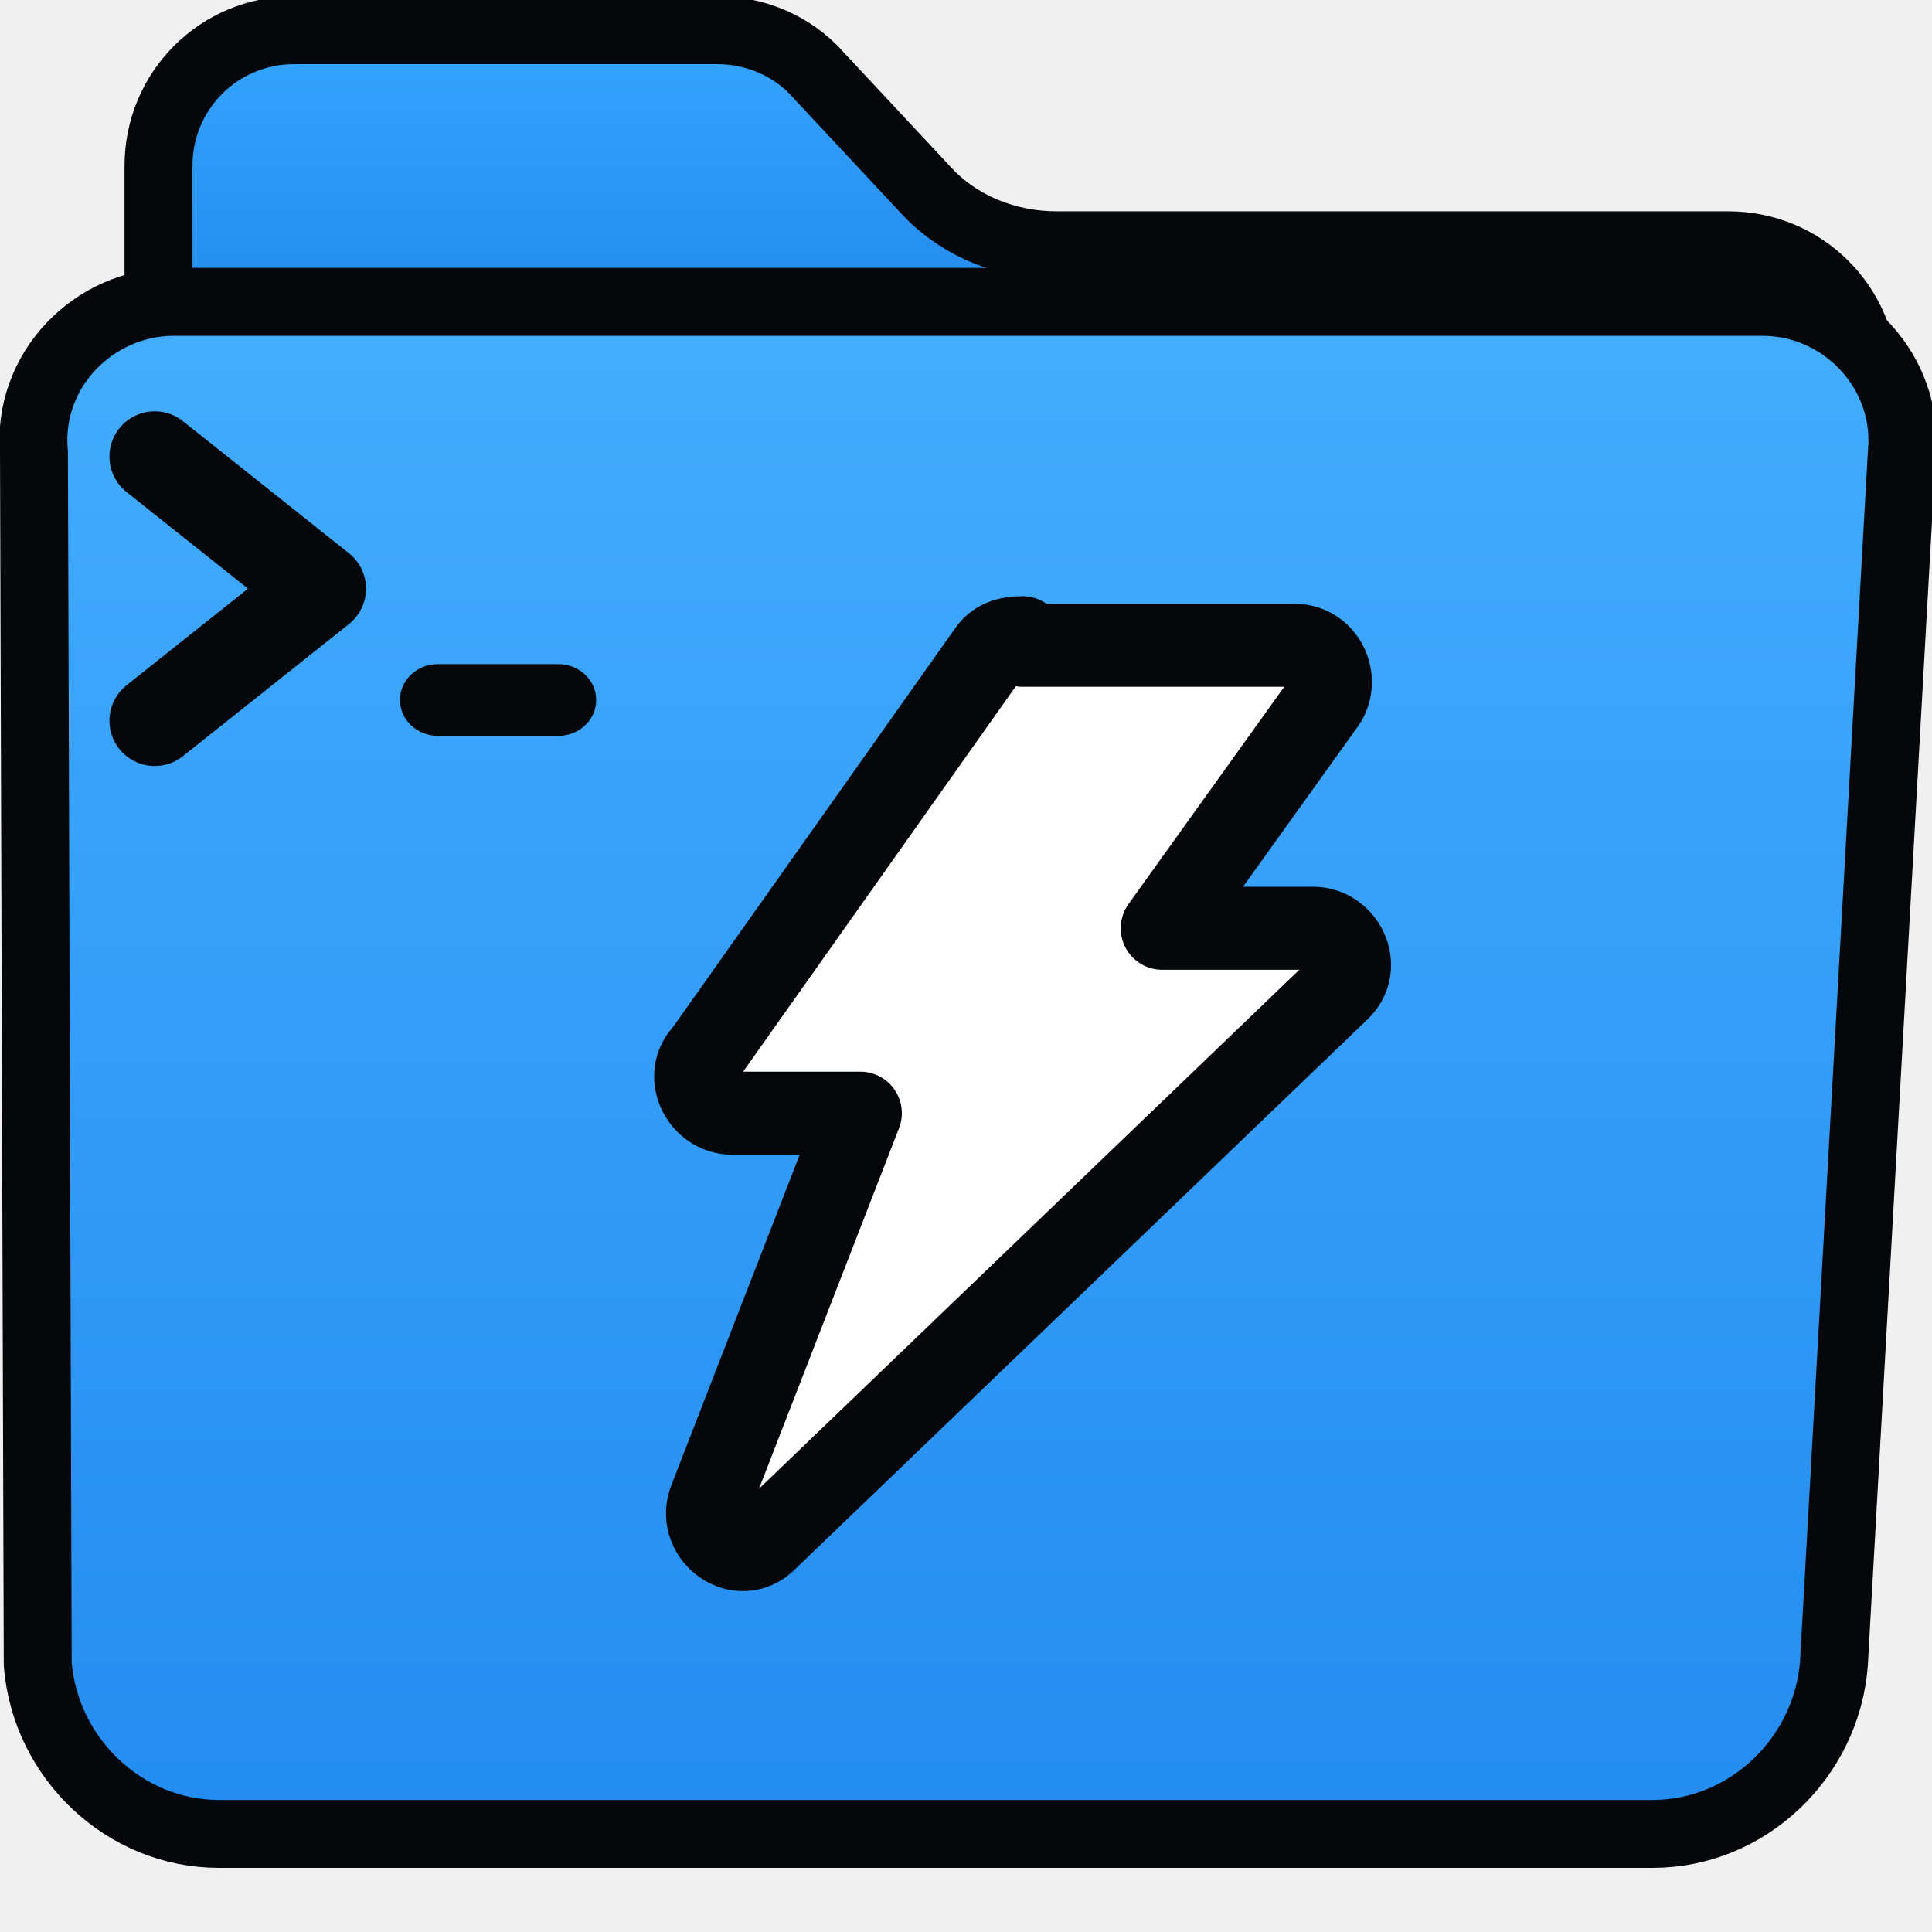
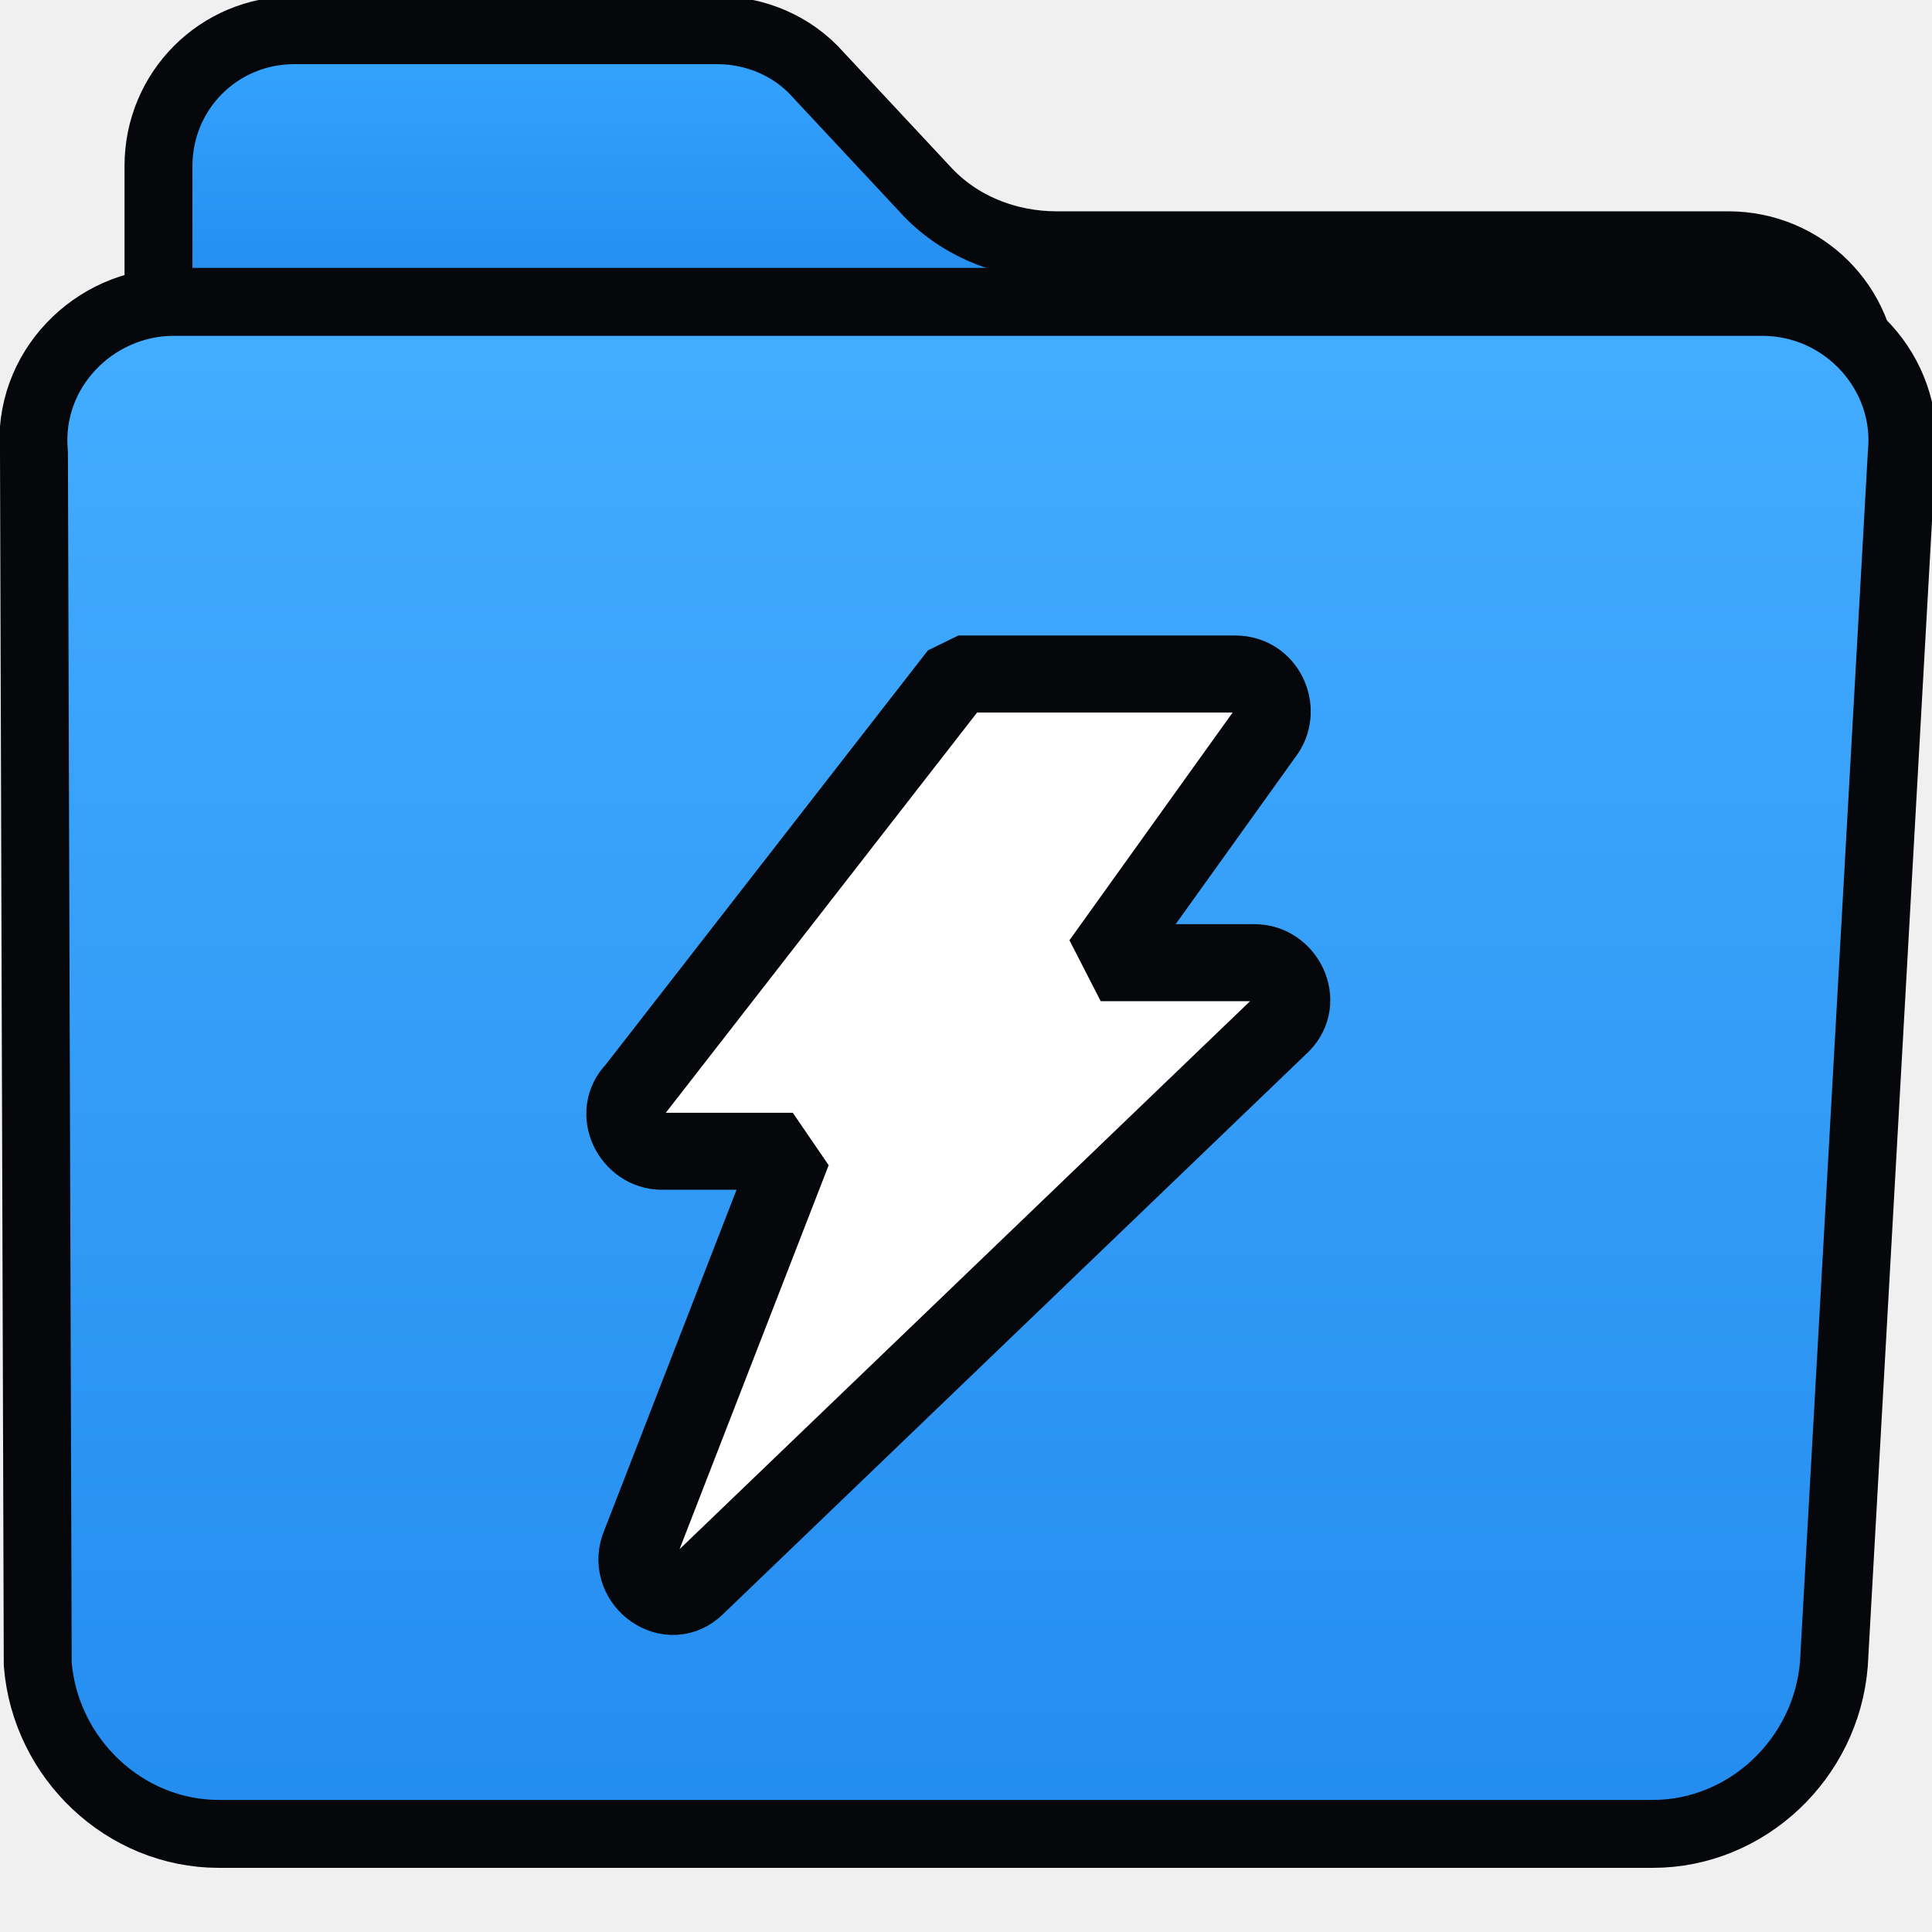
<svg xmlns="http://www.w3.org/2000/svg" viewBox="0 0 512 512" role="img" aria-label="Quick Shell micro icon">
  <defs>
    <linearGradient id="fBack" x1="0%" y1="0%" x2="0%" y2="100%">
      <stop offset="0%" stop-color="#35A5FF" />
      <stop offset="100%" stop-color="#187CE2" />
    </linearGradient>
    <linearGradient id="fFront" x1="0%" y1="0%" x2="0%" y2="100%">
      <stop offset="0%" stop-color="#43ADFF" />
      <stop offset="100%" stop-color="#238CEF" />
    </linearGradient>
  </defs>
  <path d="M42 95V44c0-20 16-36 36-36h112c10 0 20 4 27 12l28 30c9 10 22 15 35 15h178c20 0 36 16 36 36v25H42z" fill="url(#fBack)" stroke="#05070A" stroke-width="18" stroke-linejoin="round" />
  <path d="M9 120c-2-22 16-40 37-40h421c22 0 39 19 37 40l-18 321c-2 25-23 45-48 45H58c-25 0-46-20-48-45L9 120z" fill="url(#fFront)" stroke="#05070A" stroke-width="18" stroke-linejoin="round" />
-   <path d="M41 121l44 35-44 35" fill="none" stroke="#05070A" stroke-width="24" stroke-linecap="round" stroke-linejoin="round" />
-   <rect x="106" y="176" width="52" height="19" rx="10" fill="#05070A" />
-   <path d="M271 171h72c8 0 12 9 8 15l-43 60h40c8 0 13 10 7 16L203 408c-7 7-18-1-15-10l40-103h-34c-8 0-13-10-7-16l75-106c2-3 5-4 9-4z" fill="#FFFFFF" stroke="#05070A" stroke-width="22" stroke-linejoin="round" stroke-linecap="round" />
+   <g transform="translate(256 300) scale(1.02) translate(-273 -290)">
+     <path d="M271 171h72c8 0 12 9 8 15l-43 60h40c8 0 13 10 7 16L203 408c-7 7-18-1-15-10l40-103h-34c-8 0-13-10-7-16L271 171z" fill="#FFFFFF" stroke="#05070A" stroke-width="20" stroke-linejoin="bevel" stroke-linecap="butt" />
+   </g>
</svg>
